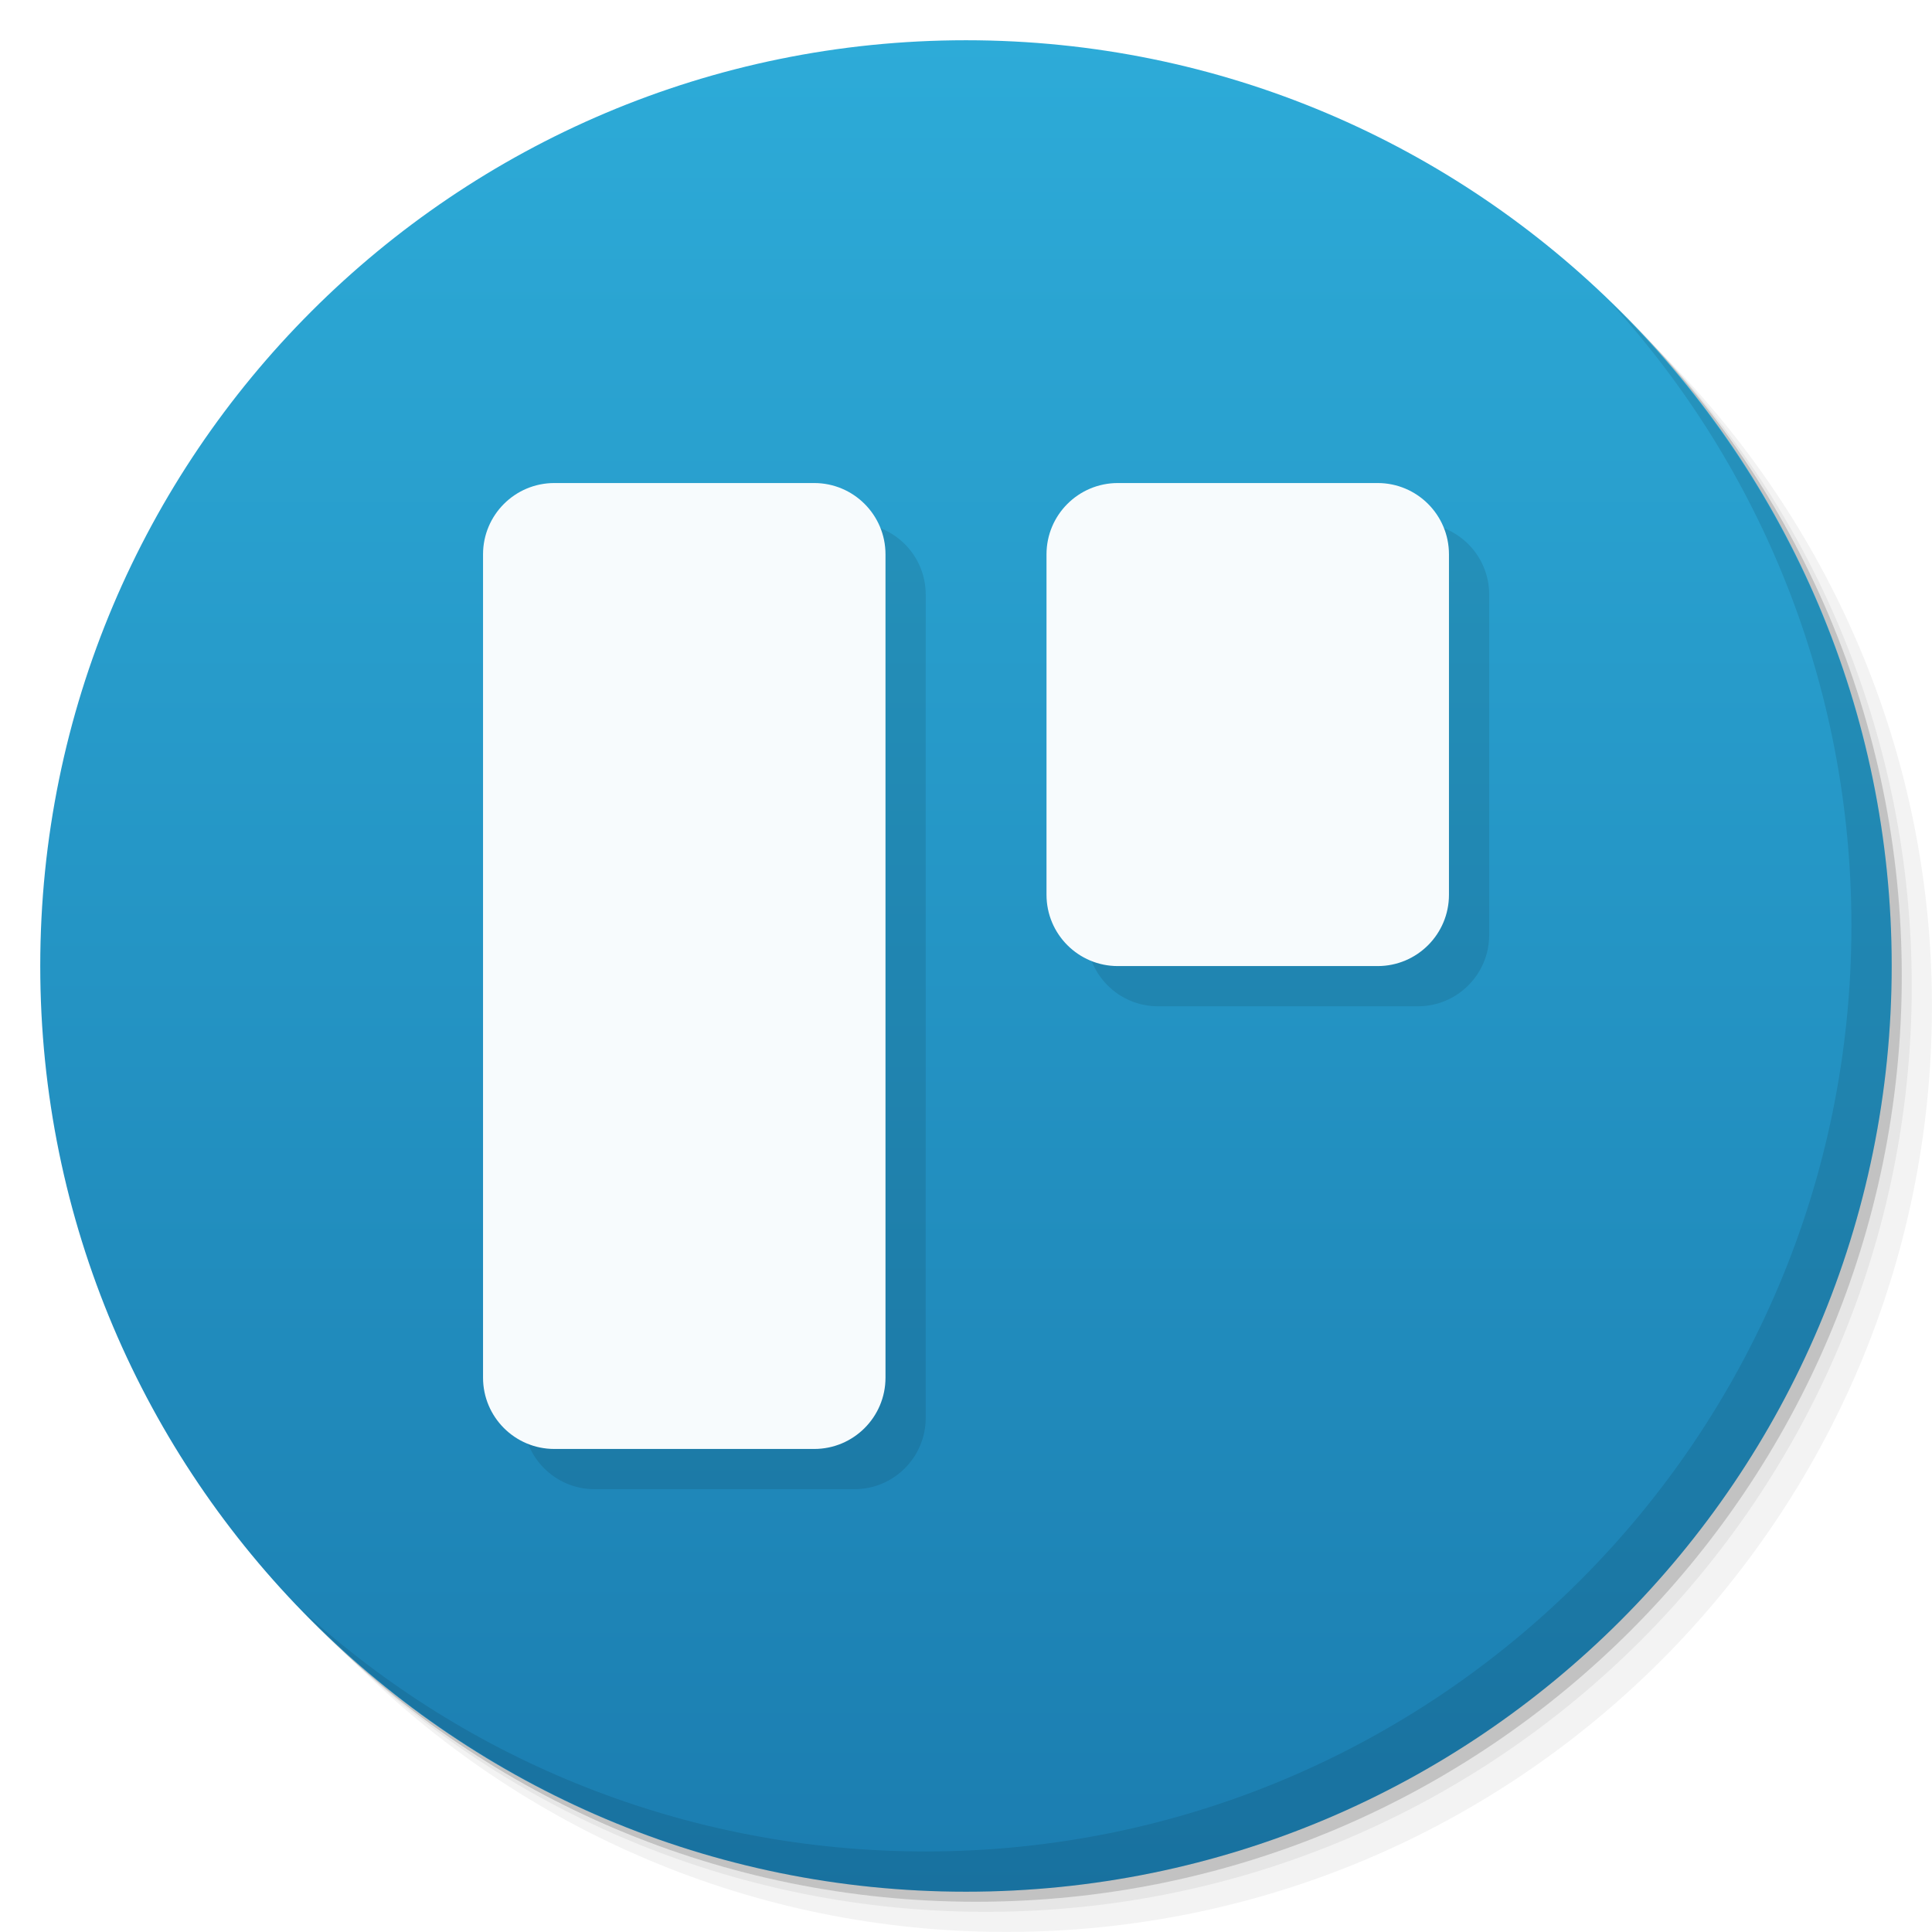
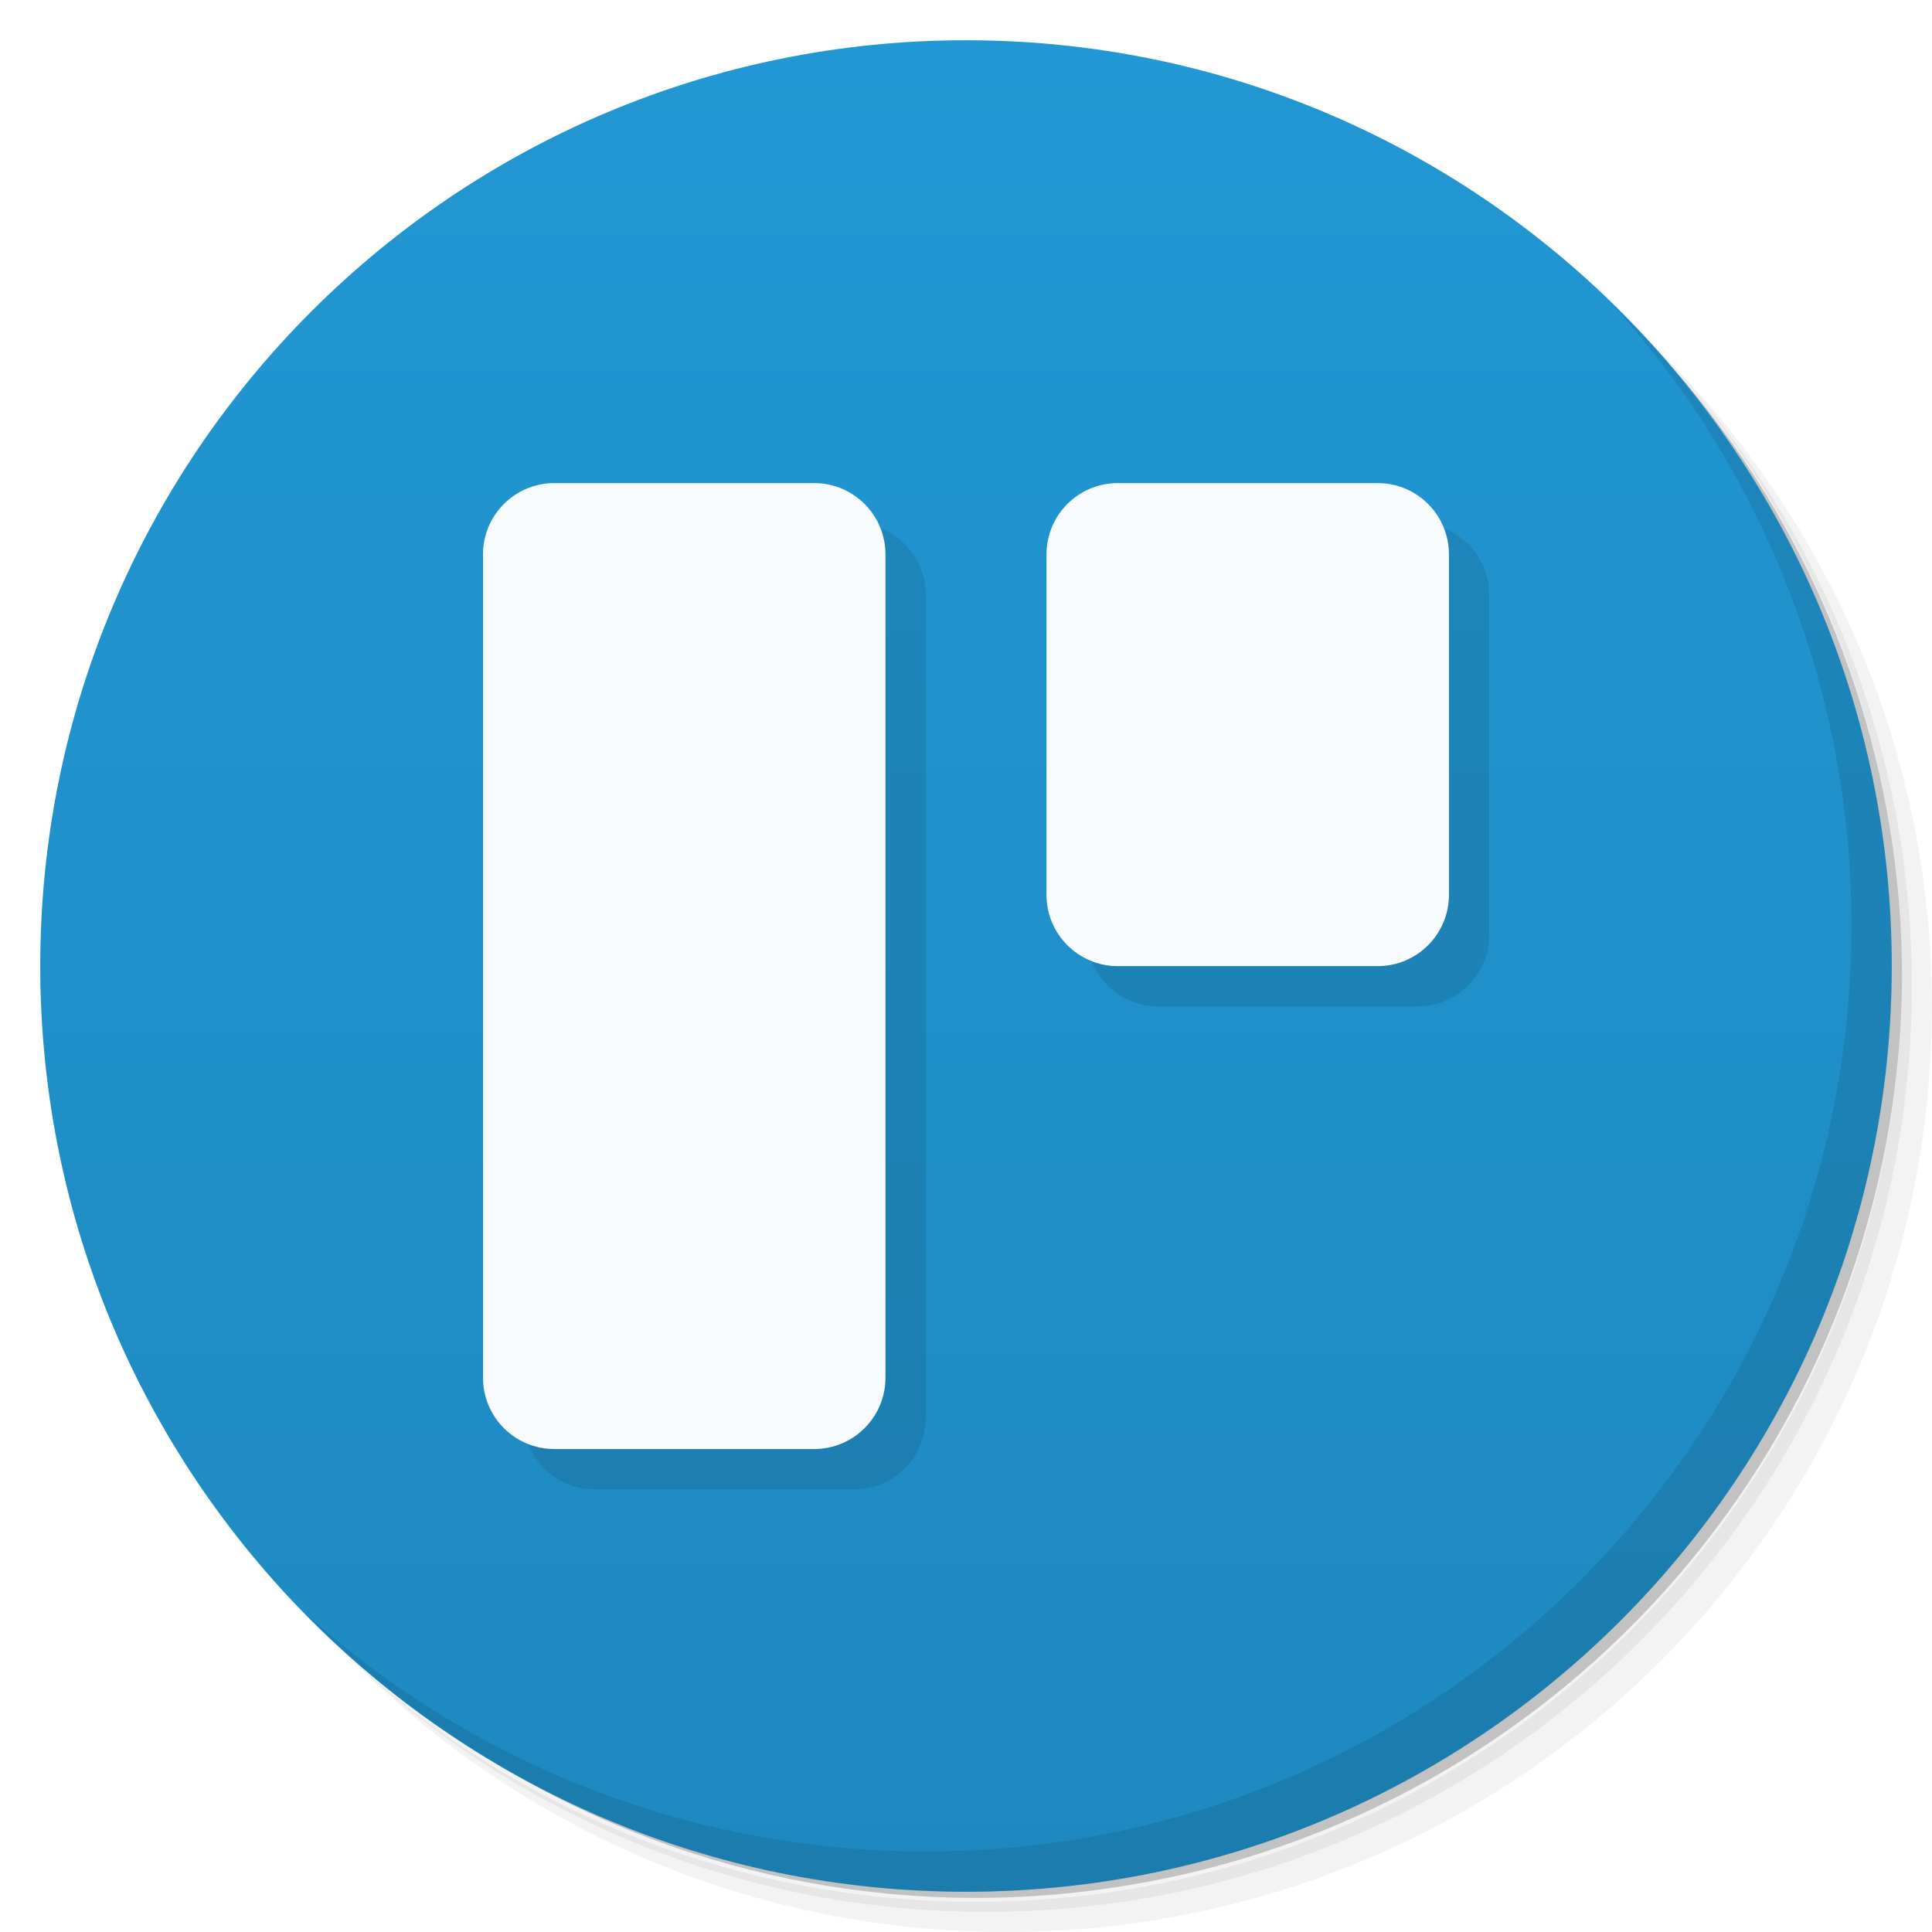
- <svg xmlns="http://www.w3.org/2000/svg" width="48" viewBox="0 0 13.547 13.547" height="48">
+ <svg xmlns="http://www.w3.org/2000/svg" viewBox="0 0 48 48">
  <defs>
-     <linearGradient id="linearGradient5371" gradientUnits="userSpaceOnUse" y1="15" x2="0" y2="11">
-       <stop style="stop-color:#1b7db0;stop-opacity:1" />
-       <stop offset="1" style="stop-color:#2dabd8;stop-opacity:1" />
+     <linearGradient id="linearGradient3764" x1="1" x2="47" gradientUnits="userSpaceOnUse" gradientTransform="matrix(0,-1,1,0,-1.5e-6,48)">
+       <stop style="stop-color:#1e89c0;stop-opacity:1" />
+       <stop offset="1" style="stop-color:#2197d3;stop-opacity:1" />
    </linearGradient>
  </defs>
  <g>
-     <path d="m 25 2 c -12.703 0 -23 10.297 -23 23 0 6.367 2.601 12.12 6.781 16.281 4.085 3.712 9.514 5.969 15.469 5.969 c 12.703 0 23 -10.297 23 -23 0 -5.954 -2.256 -11.384 -5.969 -15.469 c -4.165 -4.181 -9.914 -6.781 -16.281 -6.781 z m 16.281 6.781 c 3.854 4.113 6.219 9.637 6.219 15.719 c 0 12.703 -10.297 23 -23 23 c -6.081 0 -11.606 -2.364 -15.719 -6.219 4.16 4.144 9.883 6.719 16.219 6.719 12.703 0 23 -10.297 23 -23 0 -6.335 -2.575 -12.06 -6.719 -16.219 z" transform="scale(0.2822222,0.2822222)" style="fill:#000;opacity:0.05;fill-opacity:1;stroke:none" />
-     <path d="m 41.28 8.781 c 3.712 4.085 5.969 9.514 5.969 15.469 c 0 12.703 -10.297 23 -23 23 -5.954 0 -11.384 -2.256 -15.469 -5.969 c 4.113 3.854 9.637 6.219 15.719 6.219 c 12.703 0 23 -10.297 23 -23 0 -6.081 -2.364 -11.606 -6.219 -15.719 z" transform="scale(0.2822222,0.2822222)" style="fill:#000;opacity:0.1;fill-opacity:1;stroke:none" />
-     <path transform="matrix(4.327407,0,0,3.245556,117.1928,-35.34833)" d="m -24 13 a 1.5 2 0 1 1 -3 0 1.5 2 0 1 1 3 0 z" style="fill:#000;opacity:0.2;fill-opacity:1;stroke:none" />
+     <path d="m 36.31 5 c 5.859 4.062 9.688 10.831 9.688 18.5 c 0 12.426 -10.07 22.5 -22.5 22.5 c -7.669 0 -14.438 -3.828 -18.5 -9.688 c 1.037 1.822 2.306 3.499 3.781 4.969 c 4.085 3.712 9.514 5.969 15.469 5.969 c 12.703 0 23 -10.298 23 -23 c 0 -5.954 -2.256 -11.384 -5.969 -15.469 c -1.469 -1.475 -3.147 -2.744 -4.969 -3.781 z m 4.969 3.781 c 3.854 4.113 6.219 9.637 6.219 15.719 c 0 12.703 -10.297 23 -23 23 c -6.081 0 -11.606 -2.364 -15.719 -6.219 c 4.16 4.144 9.883 6.719 16.219 6.719 c 12.703 0 23 -10.298 23 -23 c 0 -6.335 -2.575 -12.06 -6.719 -16.219 z" style="opacity:0.05" />
+     <path d="m 41.28 8.781 c 3.712 4.085 5.969 9.514 5.969 15.469 c 0 12.703 -10.297 23 -23 23 c -5.954 0 -11.384 -2.256 -15.469 -5.969 c 4.113 3.854 9.637 6.219 15.719 6.219 c 12.703 0 23 -10.298 23 -23 c 0 -6.081 -2.364 -11.606 -6.219 -15.719 z" style="opacity:0.1" />
+     <path d="m 31.25 2.375 c 8.615 3.154 14.75 11.417 14.75 21.13 c 0 12.426 -10.07 22.5 -22.5 22.5 c -9.708 0 -17.971 -6.135 -21.12 -14.75 a 23 23 0 0 0 44.875 -7 a 23 23 0 0 0 -16 -21.875 z" style="opacity:0.2" />
  </g>
  <g>
-     <path d="m -24 13 a 1.5 2 0 1 1 -3 0 1.5 2 0 1 1 3 0 z" transform="matrix(4.327407,0,0,3.245556,117.1222,-35.41889)" style="fill:url(#linearGradient5371);opacity:1;fill-opacity:1;stroke:none" />
-     <path d="m 40.03 7.531 c 3.712 4.085 5.969 9.514 5.969 15.469 c 0 12.703 -10.297 23 -23 23 c -5.954 0 -11.384 -2.256 -15.469 -5.969 c 4.178 4.291 10.01 6.969 16.469 6.969 c 12.703 0 23 -10.297 23 -23 c 0 -6.462 -2.677 -12.291 -6.969 -16.469 z" transform="scale(0.2822222,0.2822222)" style="fill:#000;opacity:0.1;fill-opacity:1;stroke:none" />
+     <path d="m 24 1 c 12.703 0 23 10.297 23 23 c 0 12.703 -10.297 23 -23 23 -12.703 0 -23 -10.297 -23 -23 0 -12.703 10.297 -23 23 -23 z" style="fill:url(#linearGradient3764);fill-opacity:1" />
  </g>
  <g>
+     <path d="m 40.03 7.531 c 3.712 4.084 5.969 9.514 5.969 15.469 0 12.703 -10.297 23 -23 23 c -5.954 0 -11.384 -2.256 -15.469 -5.969 4.178 4.291 10.01 6.969 16.469 6.969 c 12.703 0 23 -10.298 23 -23 0 -6.462 -2.677 -12.291 -6.969 -16.469 z" style="opacity:0.1" />
+   </g>
+   <g transform="matrix(3.543307,0,0,3.543307,-0.00118111,7.8946167e-4)">
    <rect rx="0.5" y="3.669" x="3.669" height="6.773" width="2.822" style="fill:#000;opacity:0.1;fill-opacity:1;stroke:none" />
    <rect width="2.822" height="3.387" x="7.62" y="3.669" rx="0.5" style="fill:#000;opacity:0.1;fill-opacity:1;stroke:none" />
    <rect width="2.822" height="6.773" x="3.387" y="3.387" rx="0.5" style="fill:#f7fbfd;fill-opacity:1;stroke:none" />
    <rect rx="0.5" y="3.387" x="7.338" height="3.387" width="2.822" style="fill:#f7fbfd;fill-opacity:1;stroke:none" />
  </g>
</svg>
